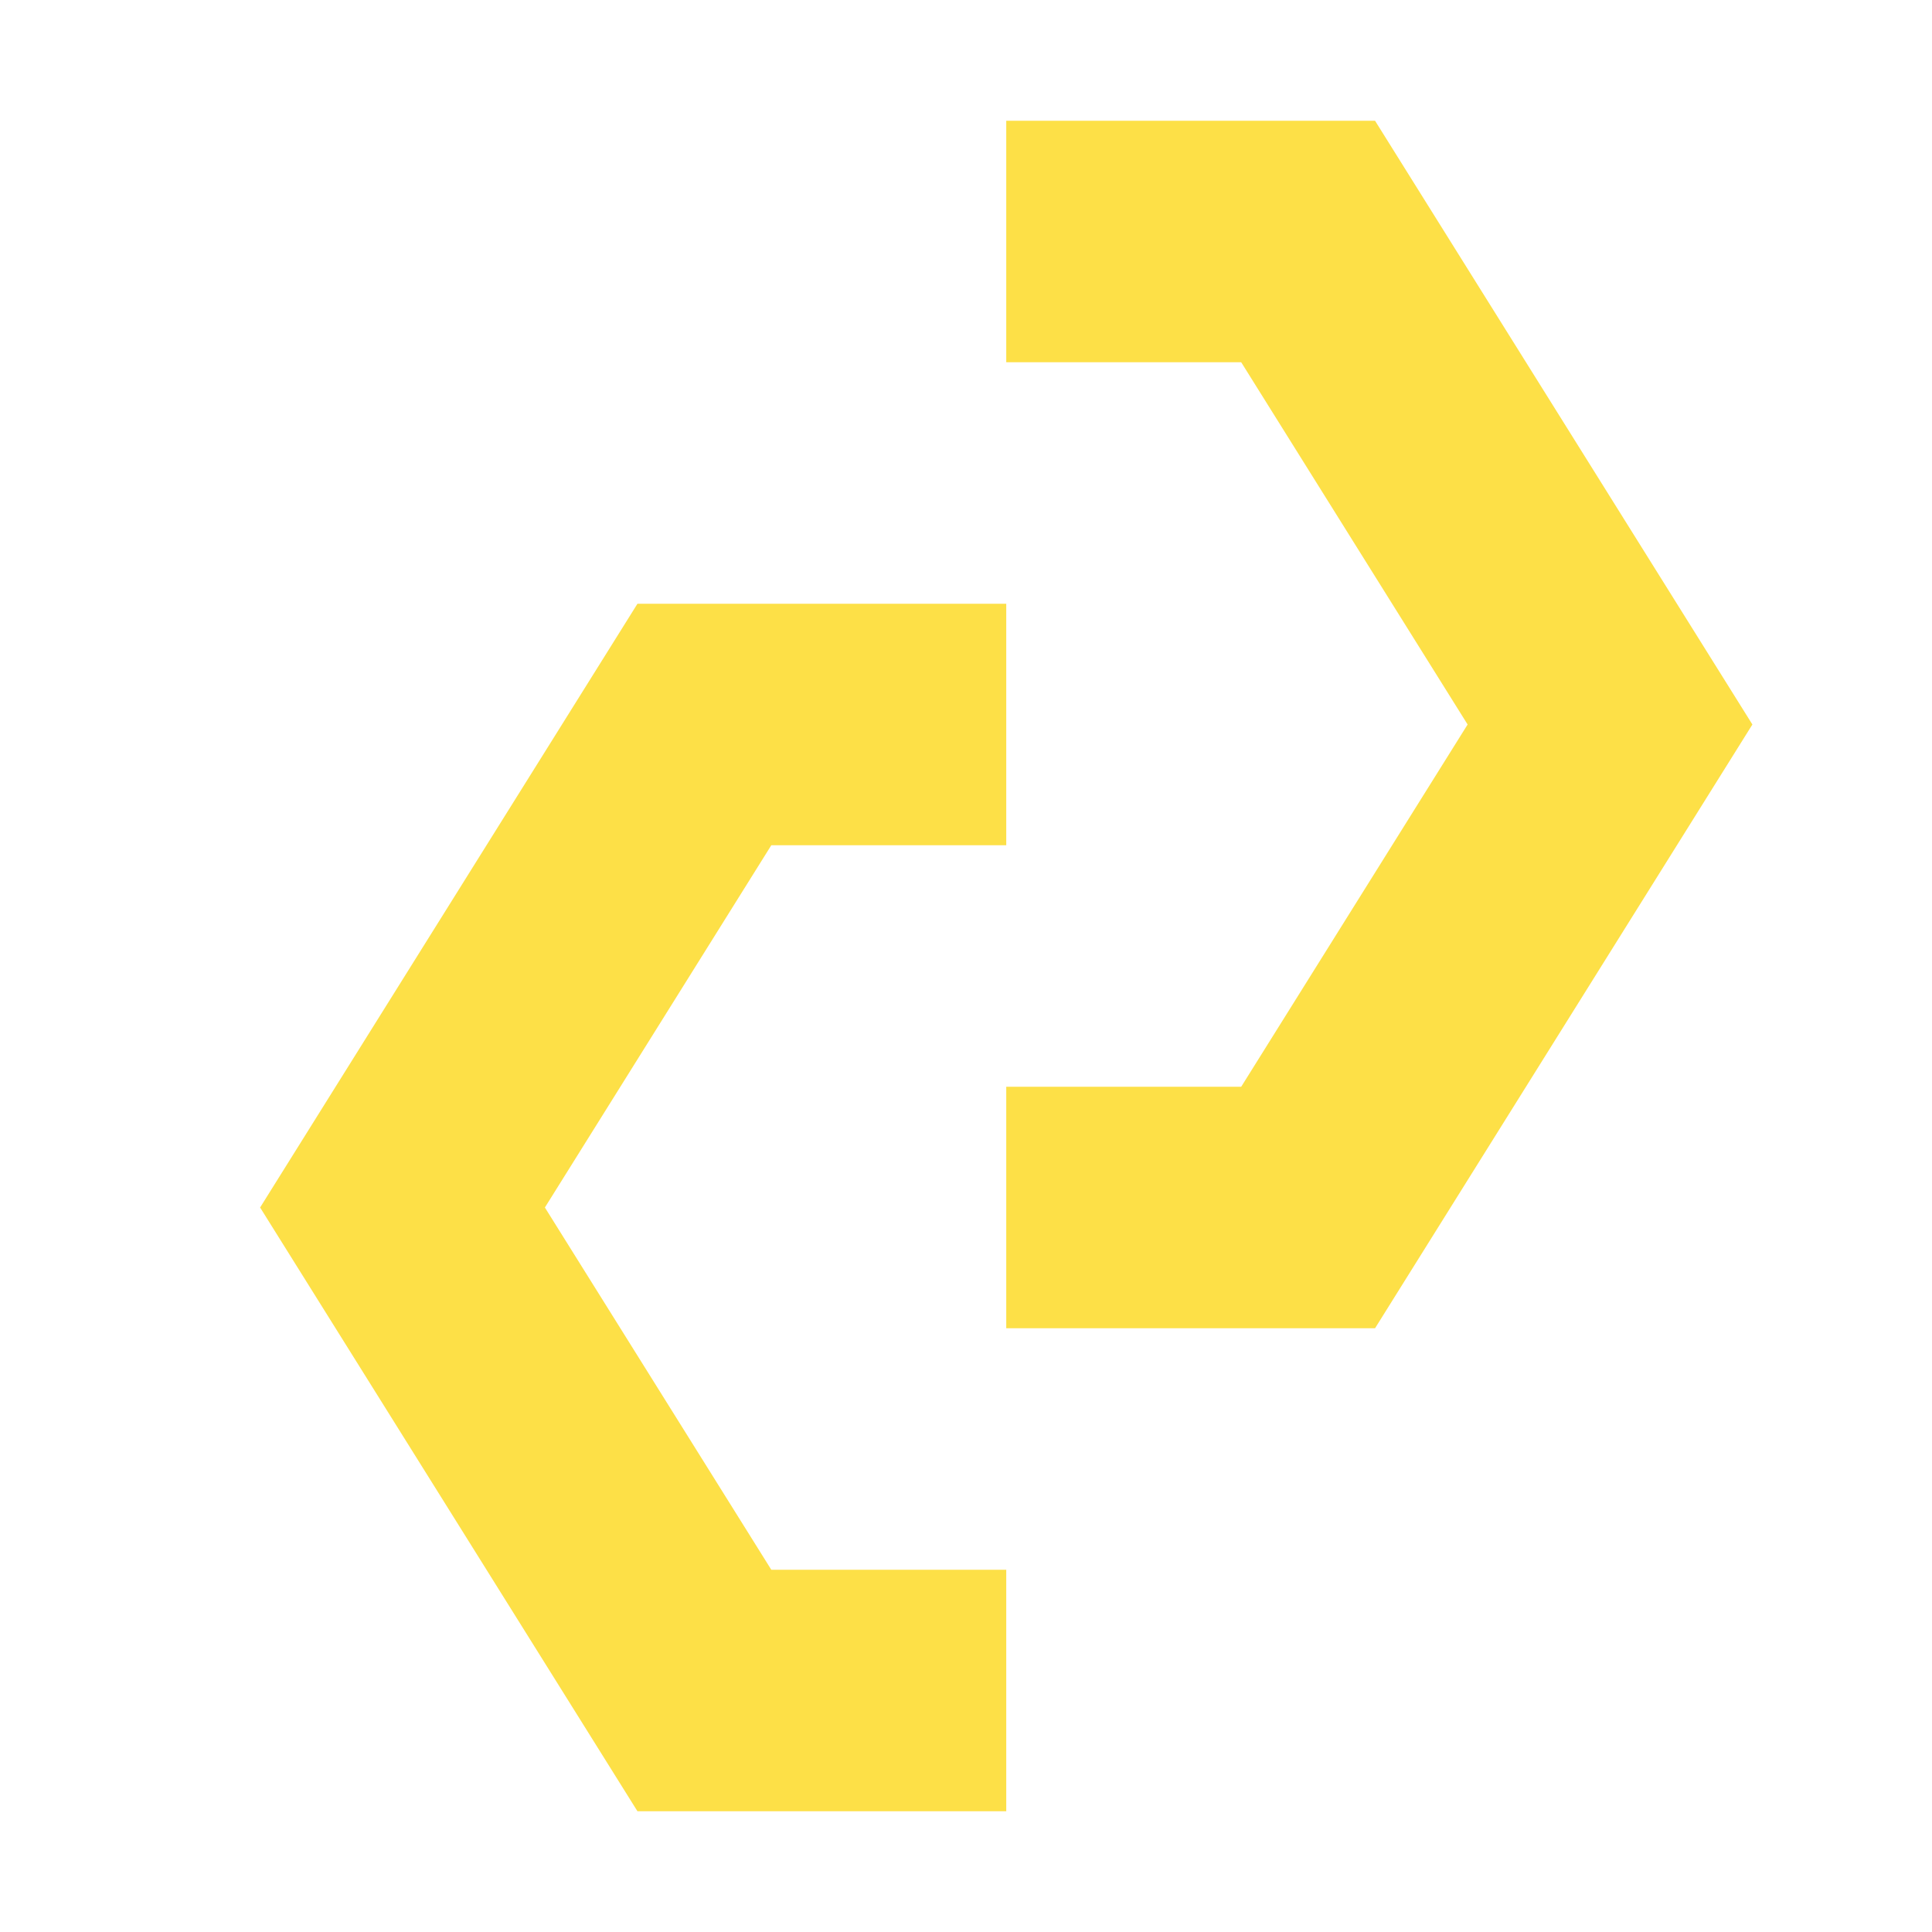
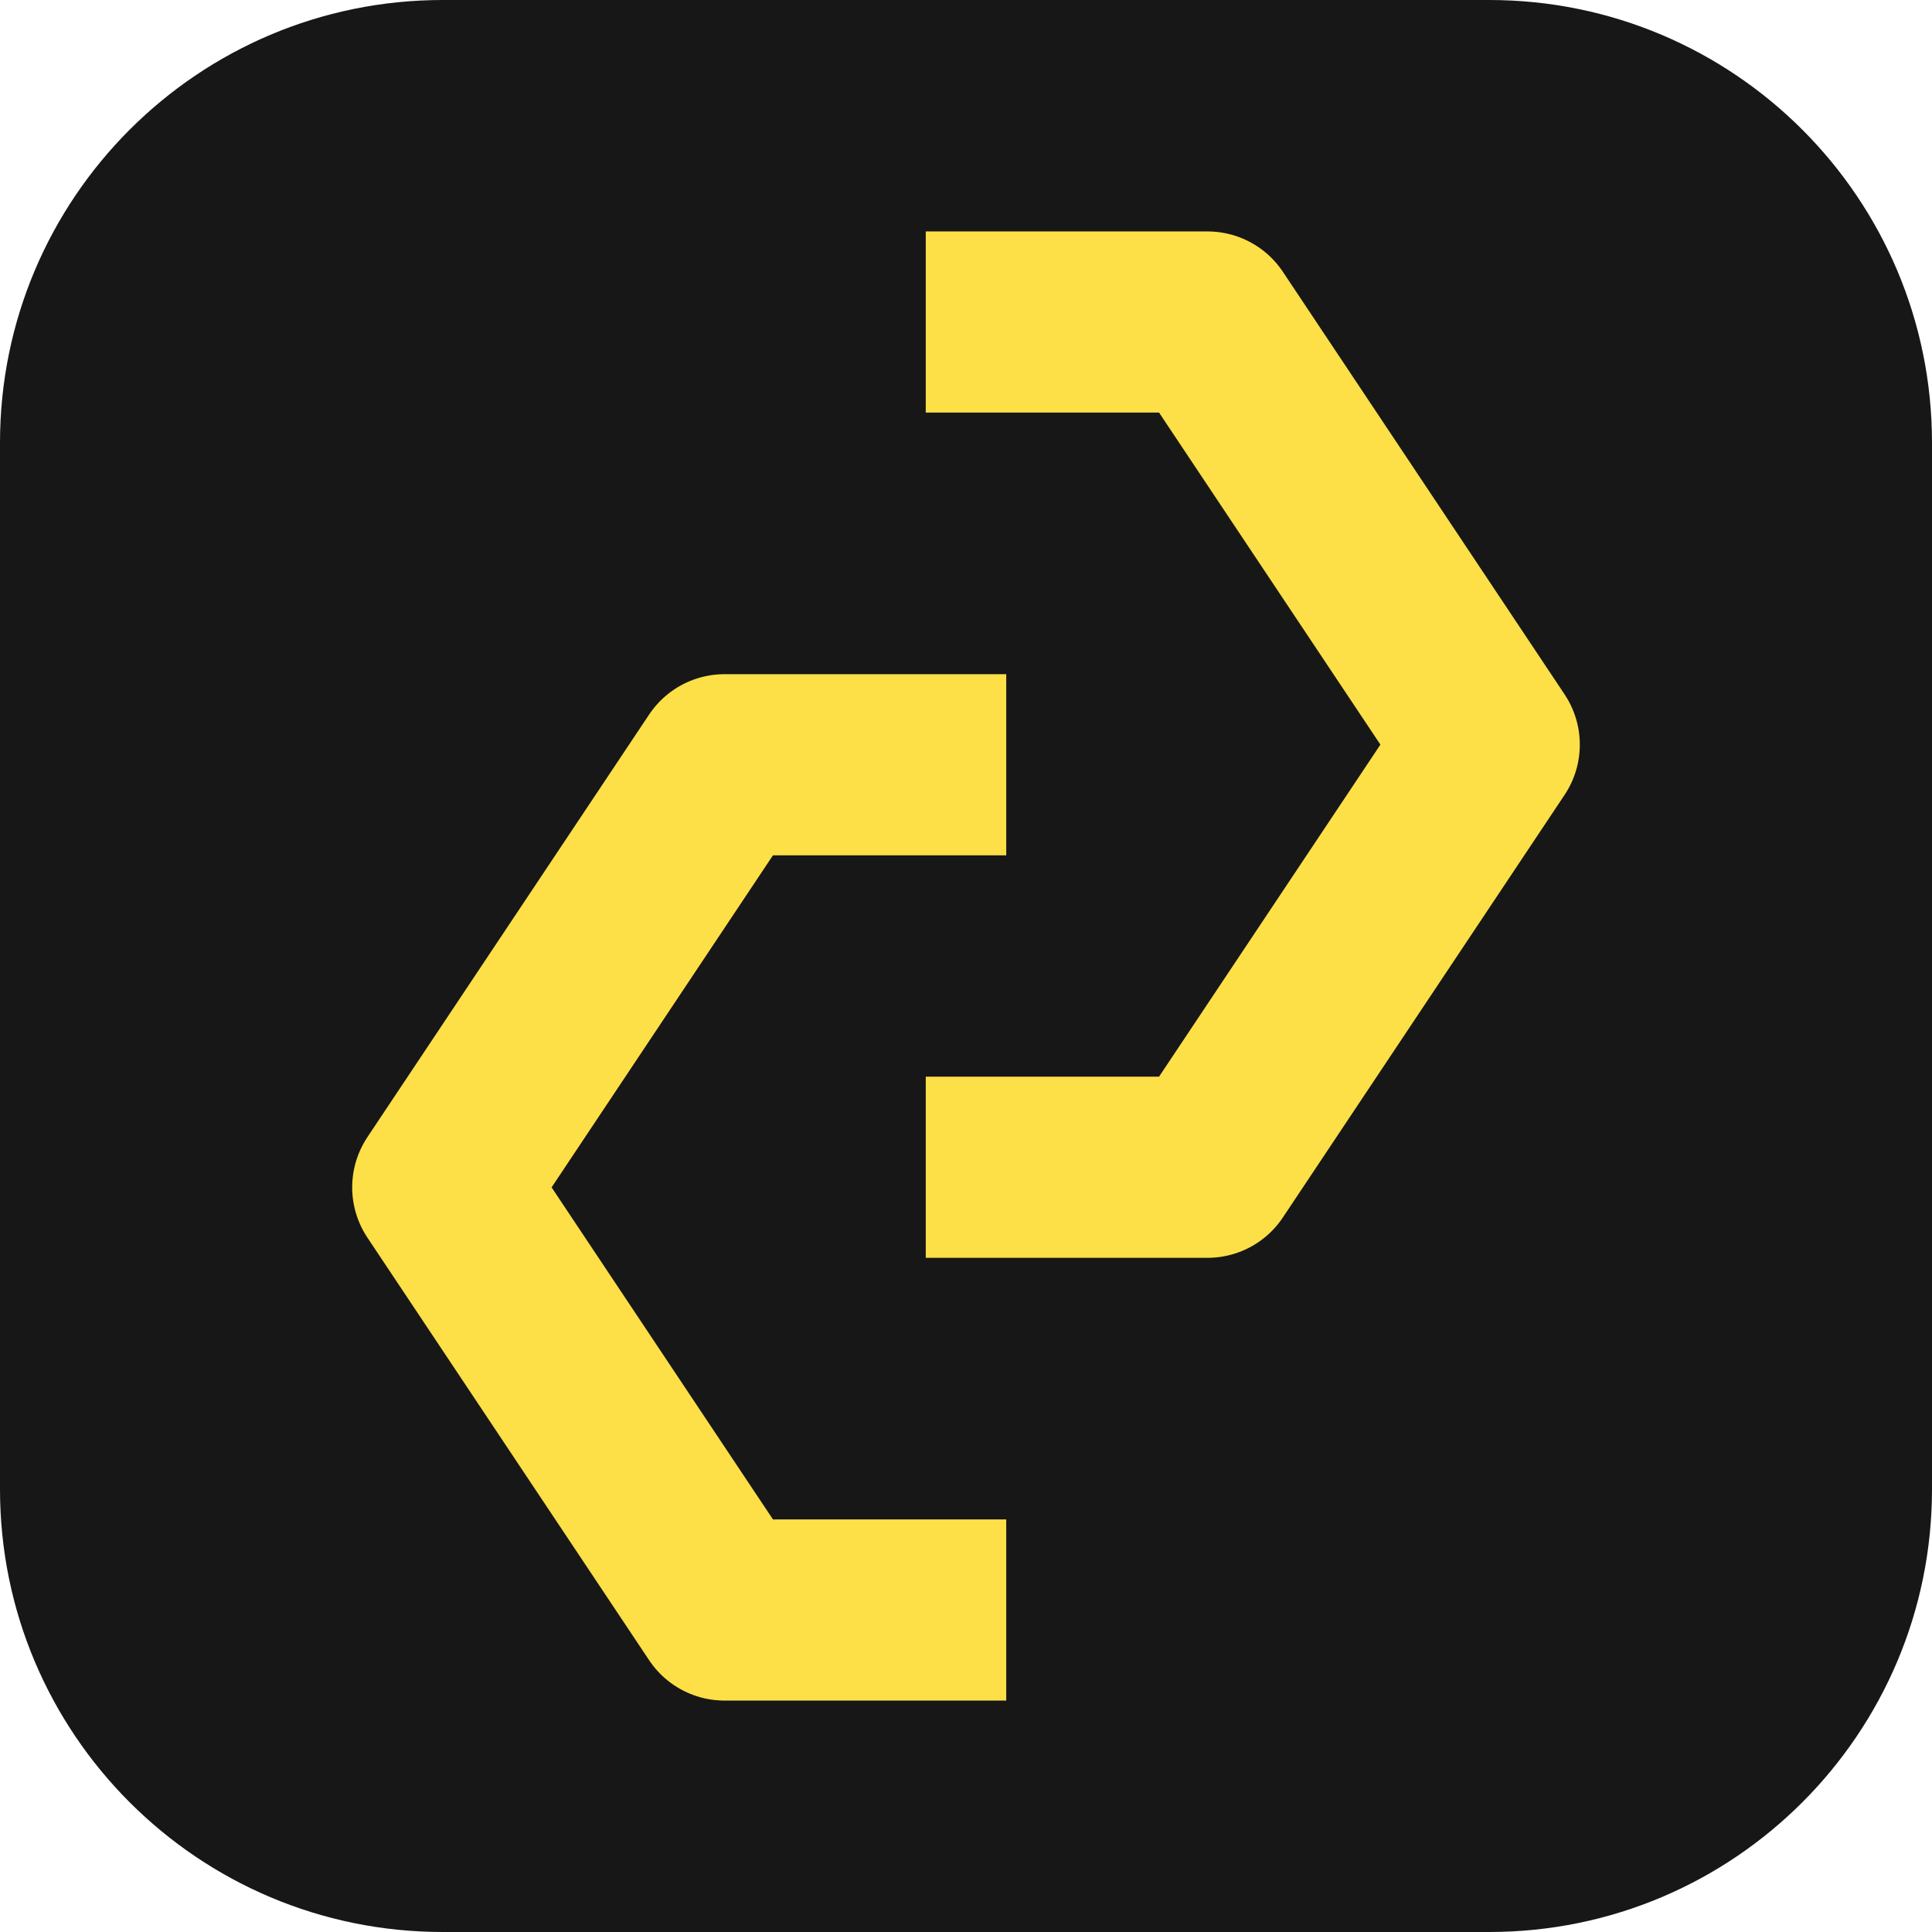
<svg xmlns="http://www.w3.org/2000/svg" width="48" height="48" viewBox="0 0 48 48" fill="none">
-   <path d="M25 6H32.5L40 18L32.5 30H25M25 42H17.5L10 30L17.5 18L25 18" stroke="#fde047" stroke-width="6" />
+   <rect width="48" height="48" rx="11" fill="#171717" />
+   <path d="M23 8H30L37 18.5L30 29H23M25 40H18L11 29.5L18 19H25" stroke="#fde047" stroke-width="4.5" stroke-linejoin="round" />
</svg>
